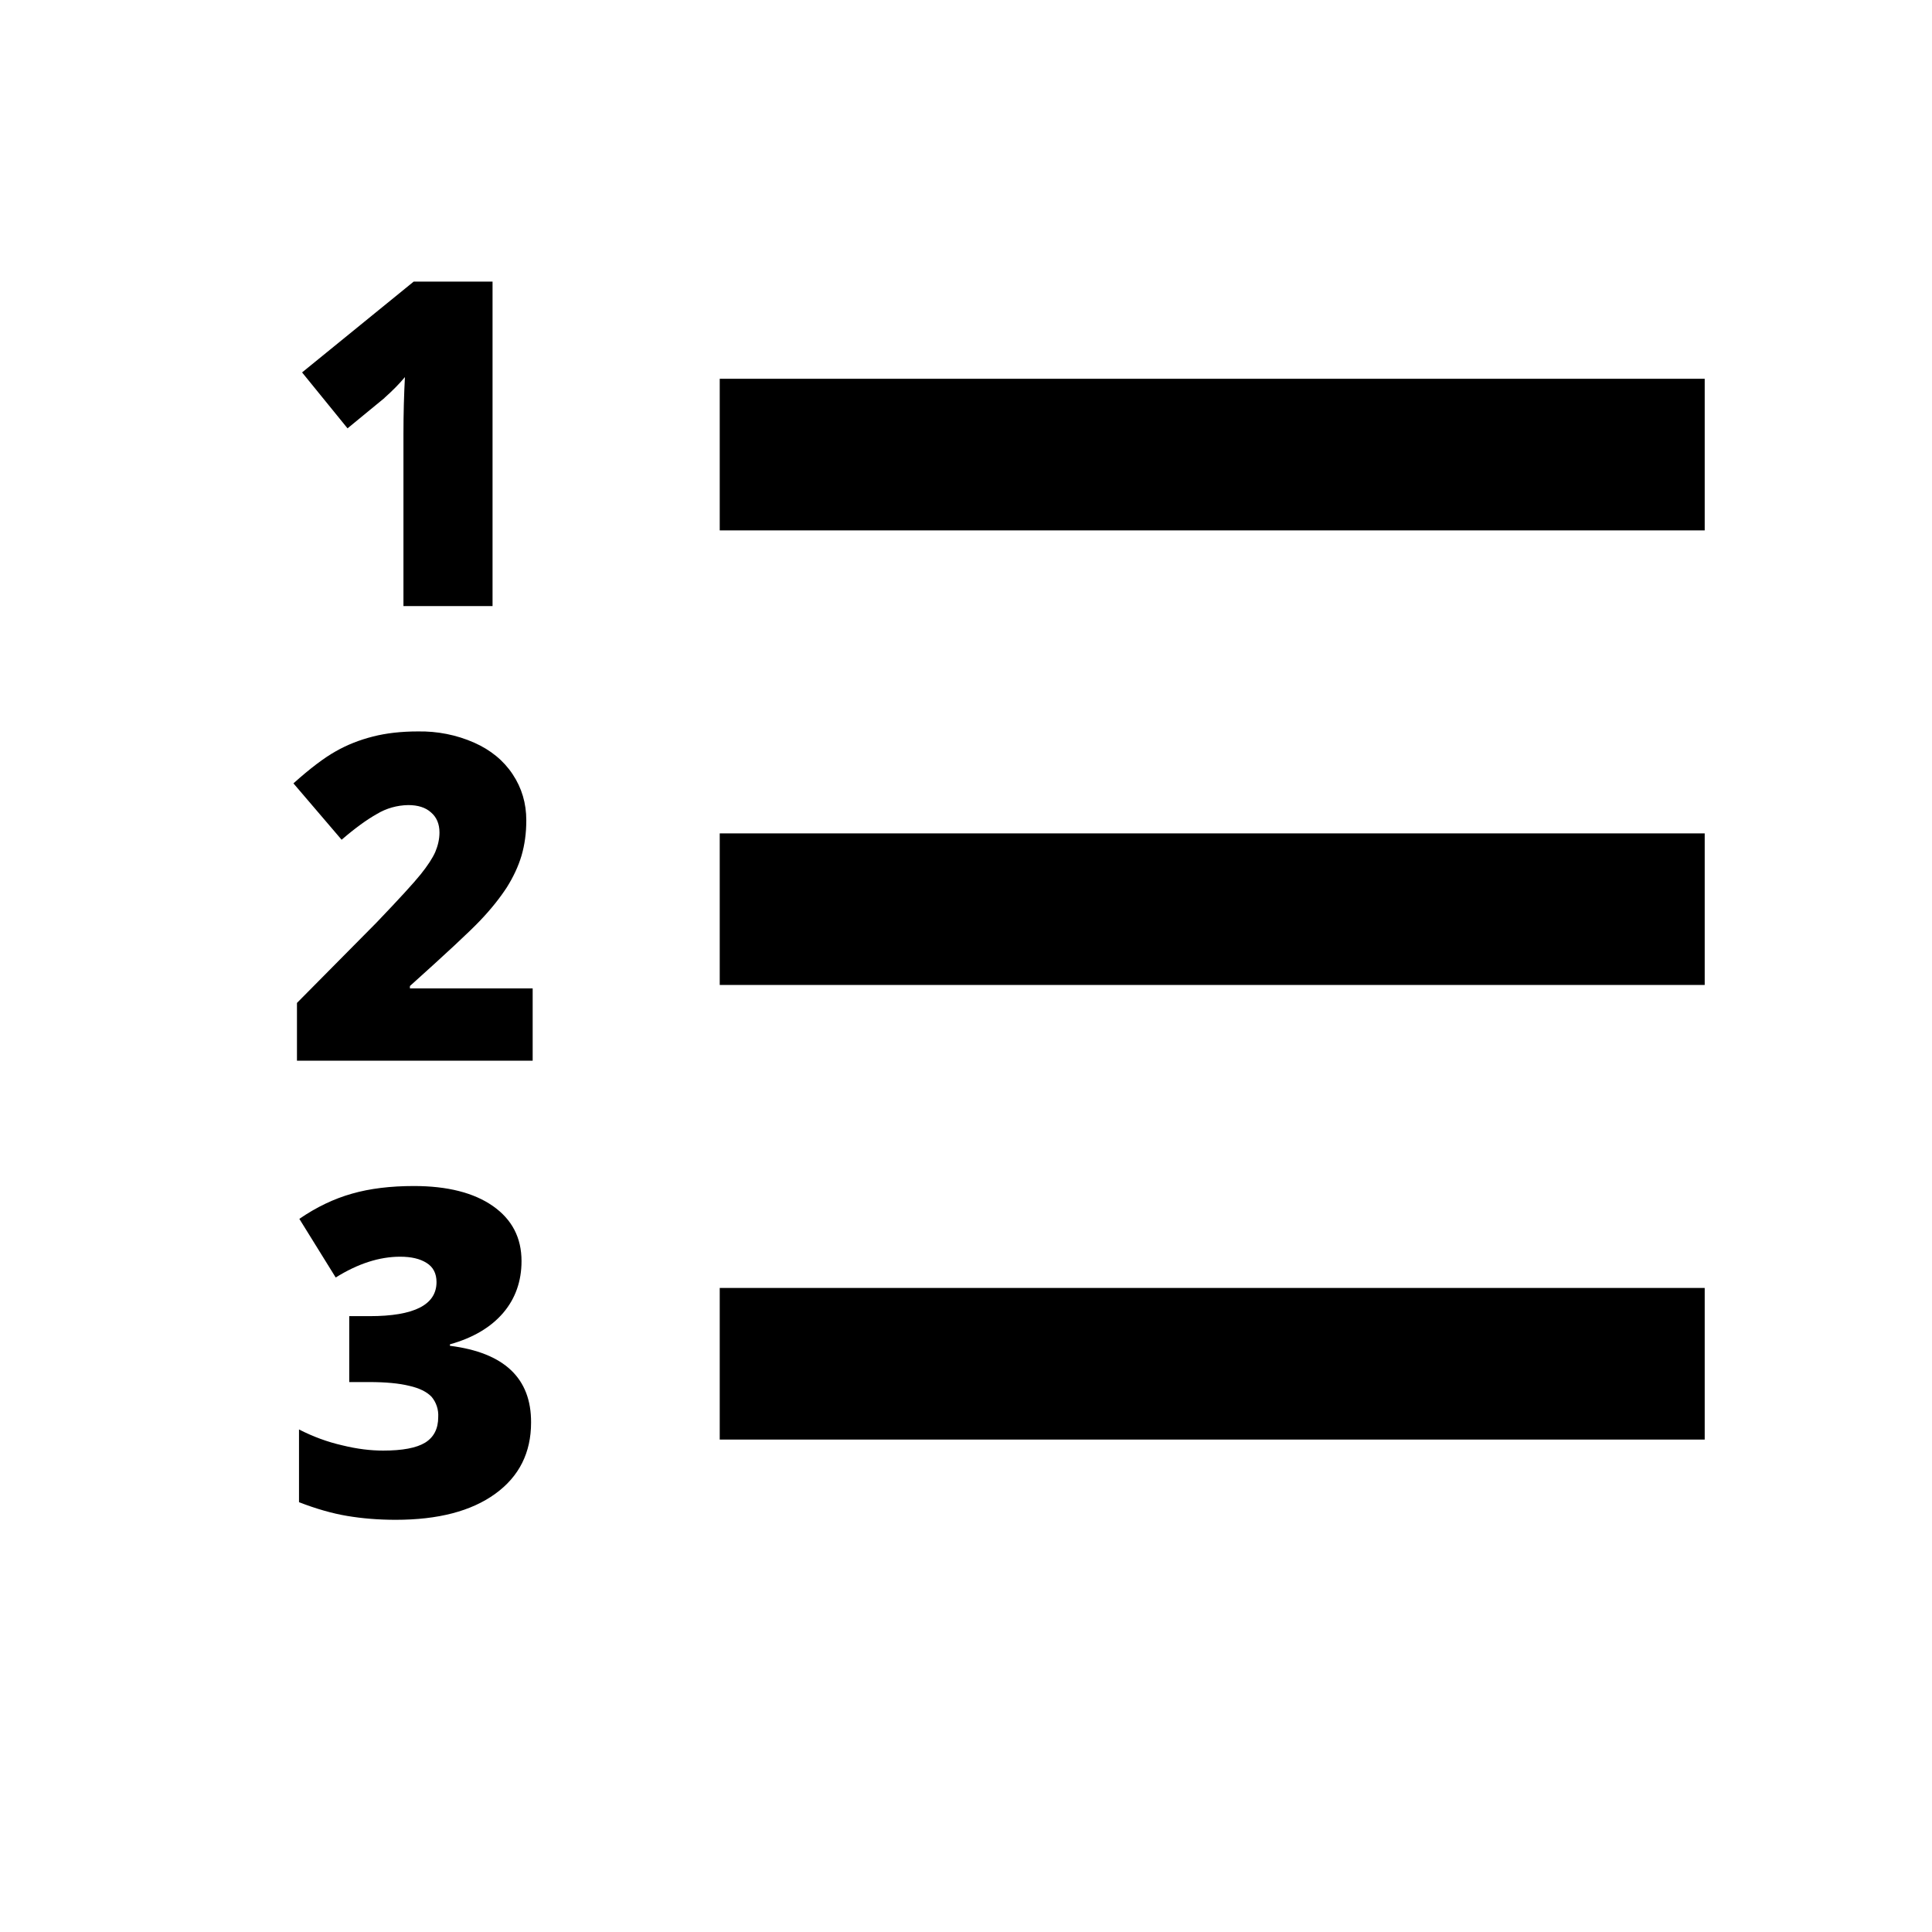
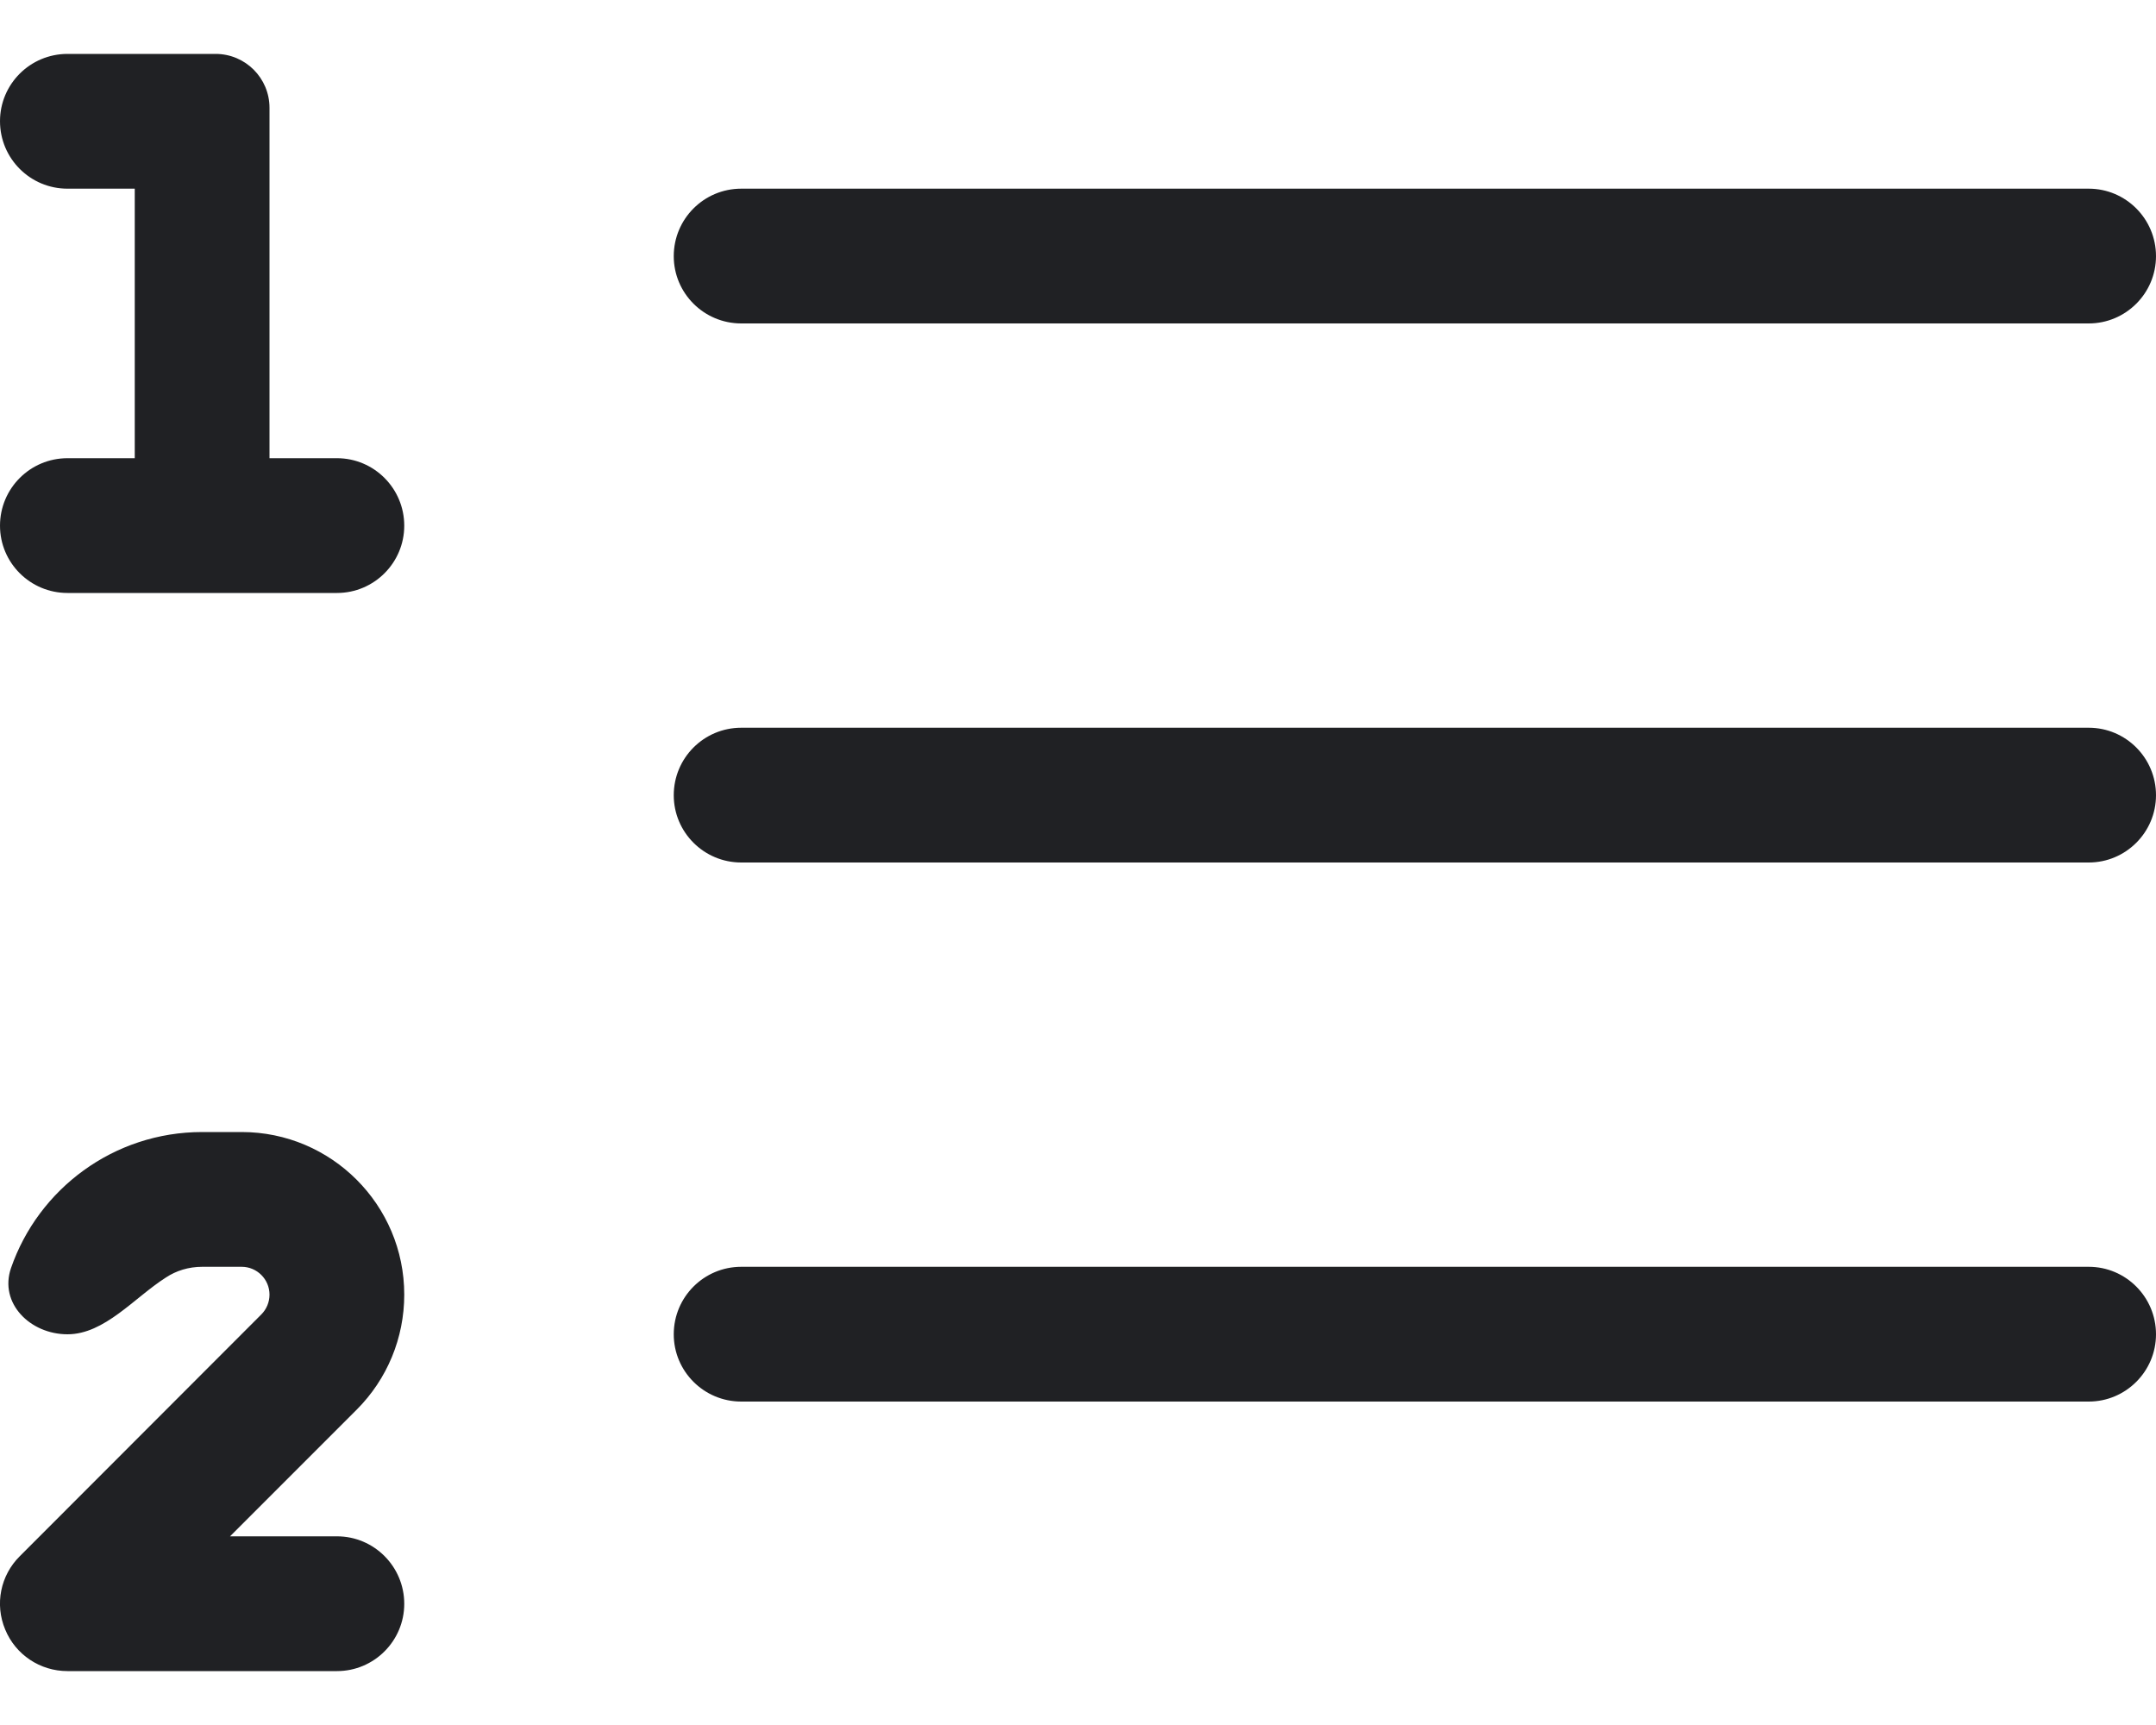
- <svg xmlns="http://www.w3.org/2000/svg" width="17" height="17" viewBox="0 0 17 17">
-   <path d="M6.333 12.667H15v-1.334H6.333v1.334zm0-4H15V7.333H6.333v1.334zm0-5.334v1.334H15V3.333H6.333zm-2.95.168c.072-.064.132-.125.18-.183-.008.152-.013.32-.013.504v1.511h.784V2.478H3.64l-.982.799.4.492.325-.267zm.223 5.176c.316-.284.523-.476.62-.578.097-.102.173-.198.233-.29.058-.092.102-.186.13-.28.028-.096.042-.199.042-.311 0-.15-.04-.285-.12-.405-.08-.121-.194-.214-.338-.278-.156-.069-.325-.102-.495-.099-.147 0-.28.015-.397.045-.118.03-.227.073-.327.13-.1.056-.225.15-.372.282l.424.496c.116-.1.22-.176.311-.227.083-.05.177-.076.274-.078.086 0 .154.021.202.065.049.042.074.101.074.176 0 .06-.014.117-.037.172-.024.054-.067.12-.128.196-.061.076-.191.218-.39.426l-.699.706v.508h2.074v-.636h-1.08v-.02h-.001zm.353 3.164v-.012c.204-.057.36-.15.468-.276.108-.126.162-.28.162-.456 0-.207-.084-.367-.252-.485-.168-.117-.4-.176-.695-.176-.205 0-.387.022-.544.067-.157.044-.313.118-.464.222l.32.516c.195-.122.384-.183.567-.183.098 0 .175.018.233.055.058.036.087.093.087.168 0 .2-.196.3-.588.3h-.18v.58h.176c.144 0 .262.011.351.033.09.02.155.053.196.095.043.05.064.115.06.18 0 .102-.038.177-.115.225-.077.047-.2.07-.37.07-.109 0-.228-.014-.358-.046-.133-.03-.261-.078-.382-.14v.64c.152.059.293.099.424.121.131.022.274.034.427.034.373 0 .665-.076.876-.229.21-.152.315-.361.315-.627.002-.39-.237-.615-.713-.675z" />
+ <svg xmlns="http://www.w3.org/2000/svg" width="10" height="8" viewBox="0 0 10 8" fill="none">
+   <path fill-rule="evenodd" clip-rule="evenodd" d="M9.09445e-06 0.562C9.09445e-06 0.39 0.14 0.25 0.313 0.25H1C1.138 0.25 1.25 0.362 1.25 0.5V2.125H1.563C1.735 2.125 1.875 2.265 1.875 2.438C1.875 2.61 1.735 2.75 1.563 2.75H0.313C0.14 2.75 9.09445e-06 2.61 9.09445e-06 2.438C9.09445e-06 2.265 0.14 2.125 0.313 2.125H0.625V0.875H0.313C0.14 0.875 9.09445e-06 0.735 9.09445e-06 0.562ZM10 1.188C10 1.36 9.86 1.5 9.688 1.5H3.438C3.265 1.5 3.125 1.36 3.125 1.188C3.125 1.015 3.265 0.875 3.438 0.875H9.688C9.86 0.875 10 1.015 10 1.188ZM10 3.688C10 3.86 9.86 4 9.688 4H3.438C3.265 4 3.125 3.86 3.125 3.688C3.125 3.515 3.265 3.375 3.438 3.375H9.688C9.86 3.375 10 3.515 10 3.688ZM0.313 6.188C0.14 6.188 -0.005 6.044 0.051 5.881C0.178 5.514 0.527 5.25 0.938 5.25H1.121C1.537 5.25 1.875 5.588 1.875 6.004C1.875 6.205 1.796 6.396 1.654 6.538L1.067 7.125H1.563C1.735 7.125 1.875 7.265 1.875 7.438C1.875 7.61 1.735 7.75 1.563 7.75H0.313C0.186 7.75 0.072 7.674 0.024 7.557C-0.025 7.44 0.002 7.306 0.092 7.217L1.212 6.096C1.236 6.072 1.25 6.039 1.25 6.004C1.25 5.933 1.192 5.875 1.121 5.875H0.938C0.875 5.875 0.817 5.893 0.769 5.925C0.623 6.018 0.485 6.188 0.313 6.188ZM10 6.188C10 6.36 9.86 6.5 9.688 6.5H3.438C3.265 6.5 3.125 6.36 3.125 6.188C3.125 6.015 3.265 5.875 3.438 5.875H9.688C9.86 5.875 10 6.015 10 6.188Z" fill="#202124" />
</svg>
